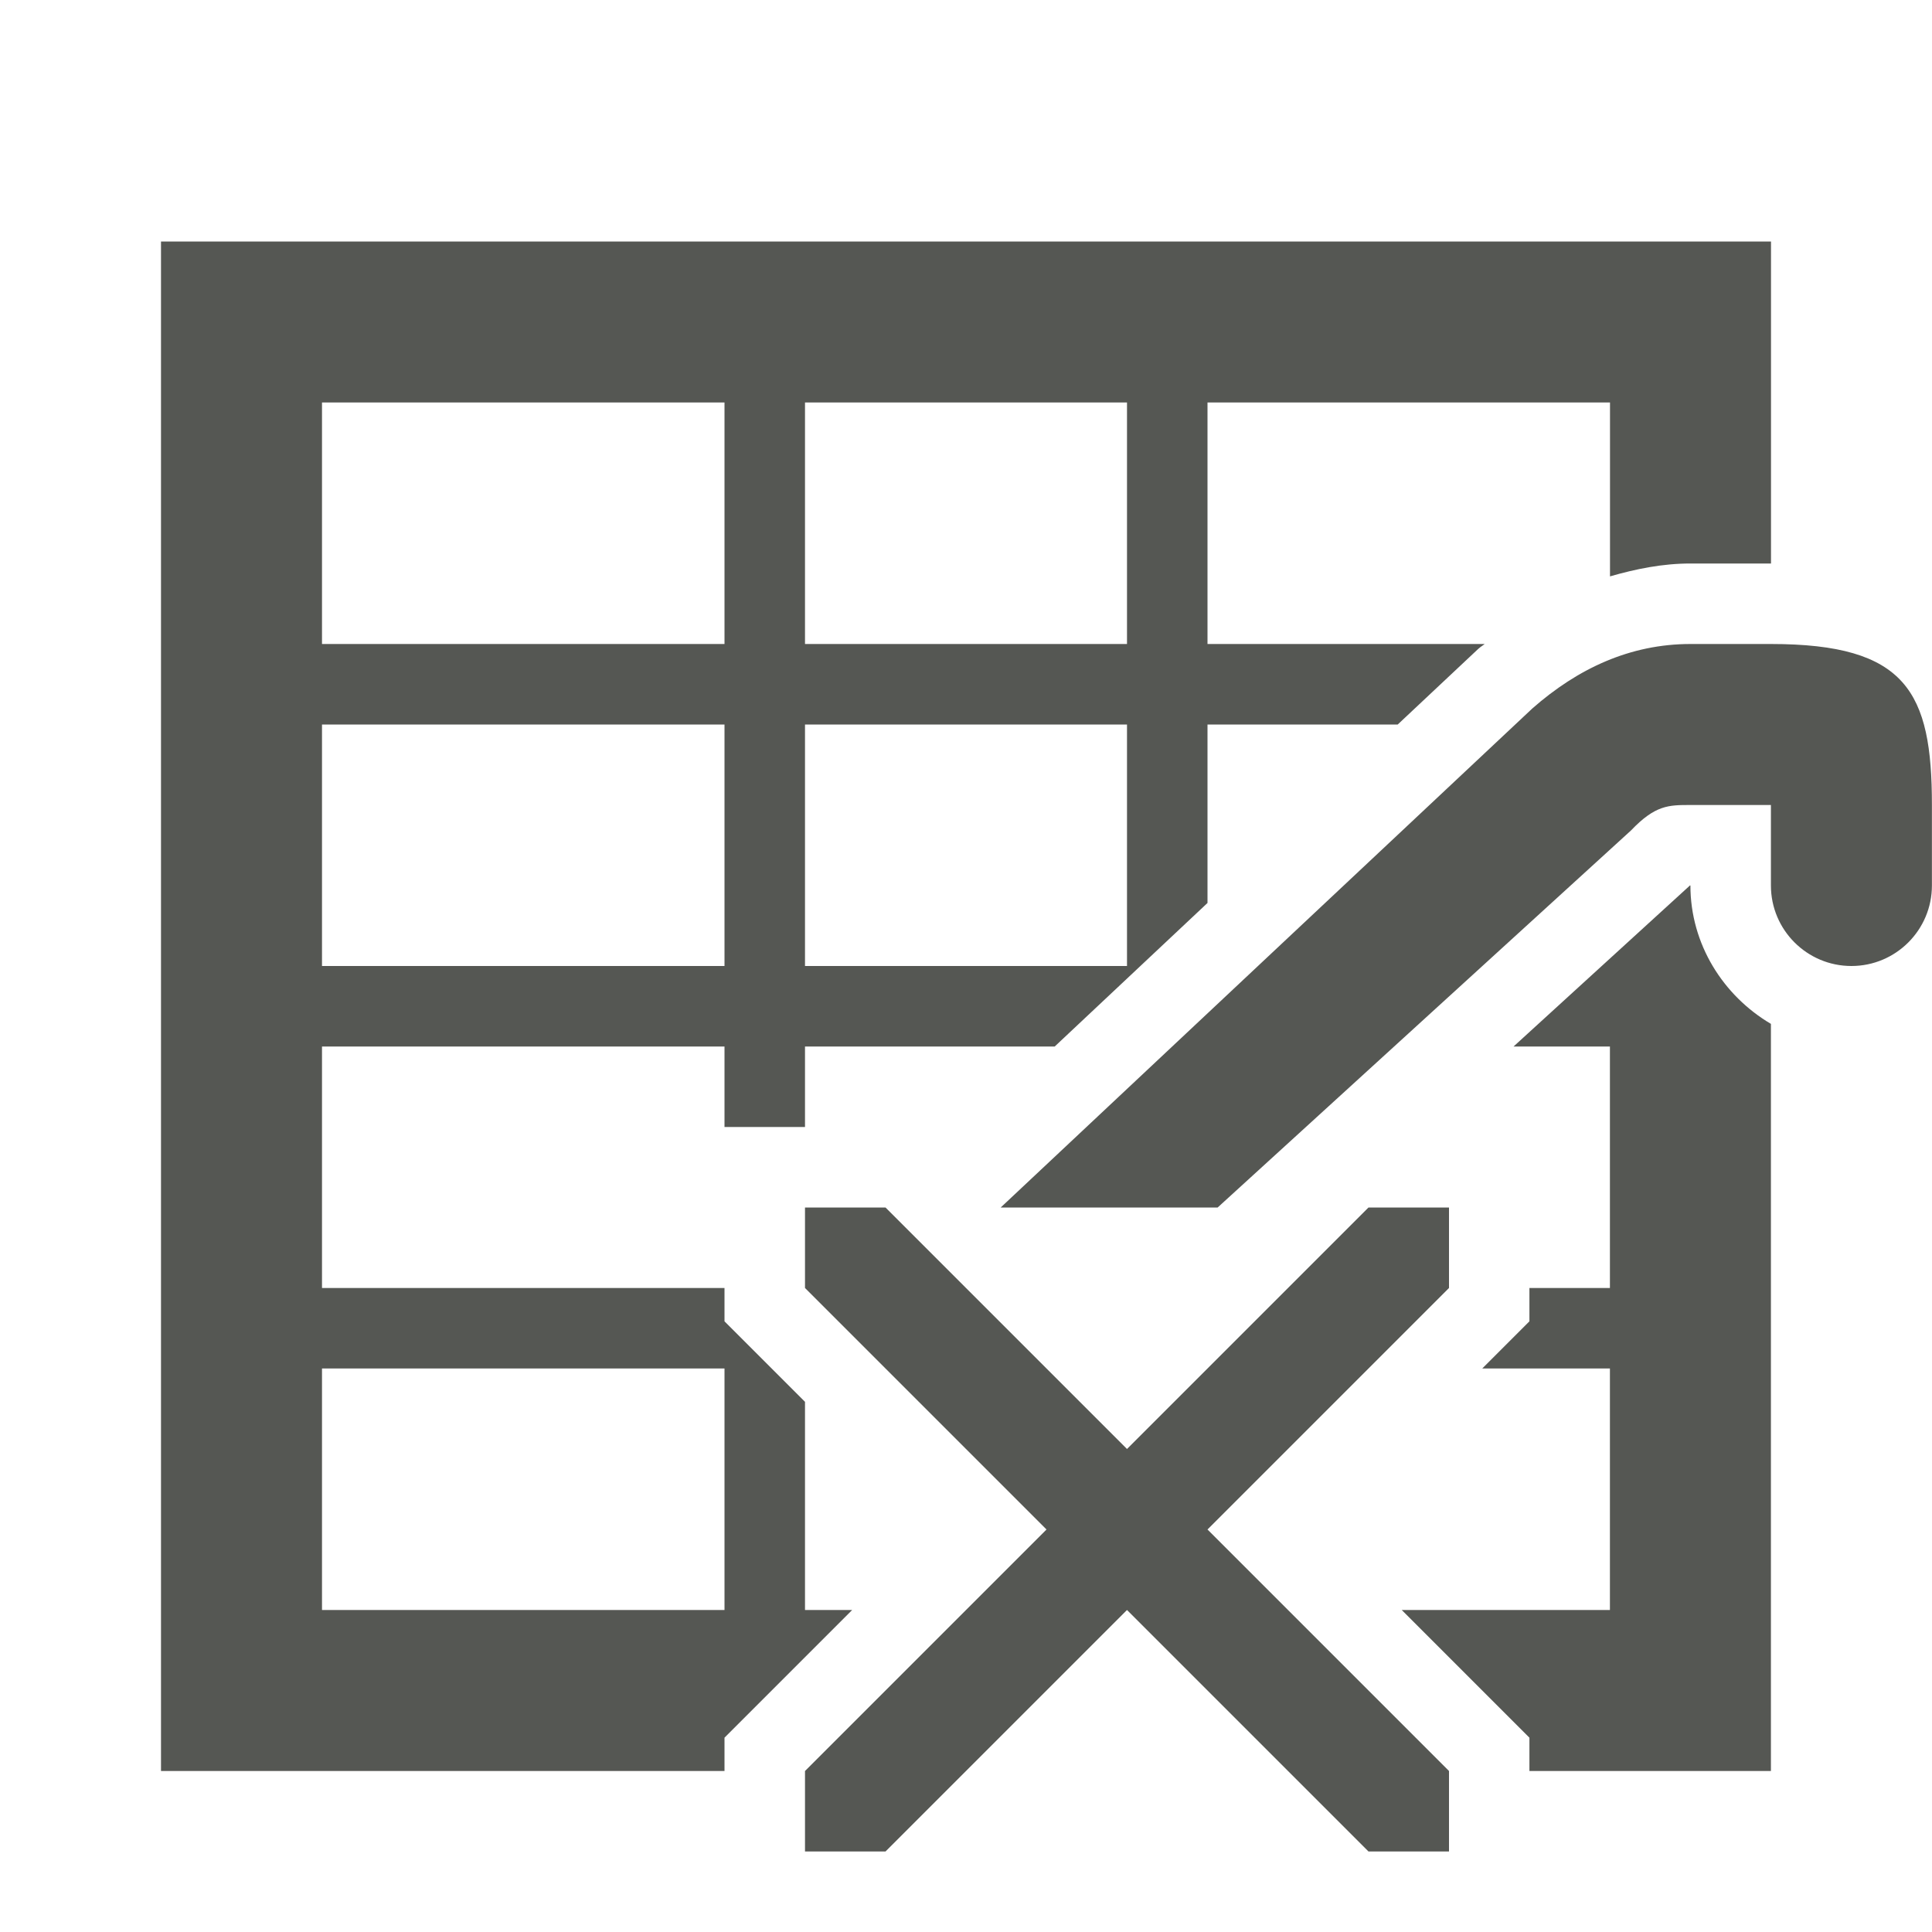
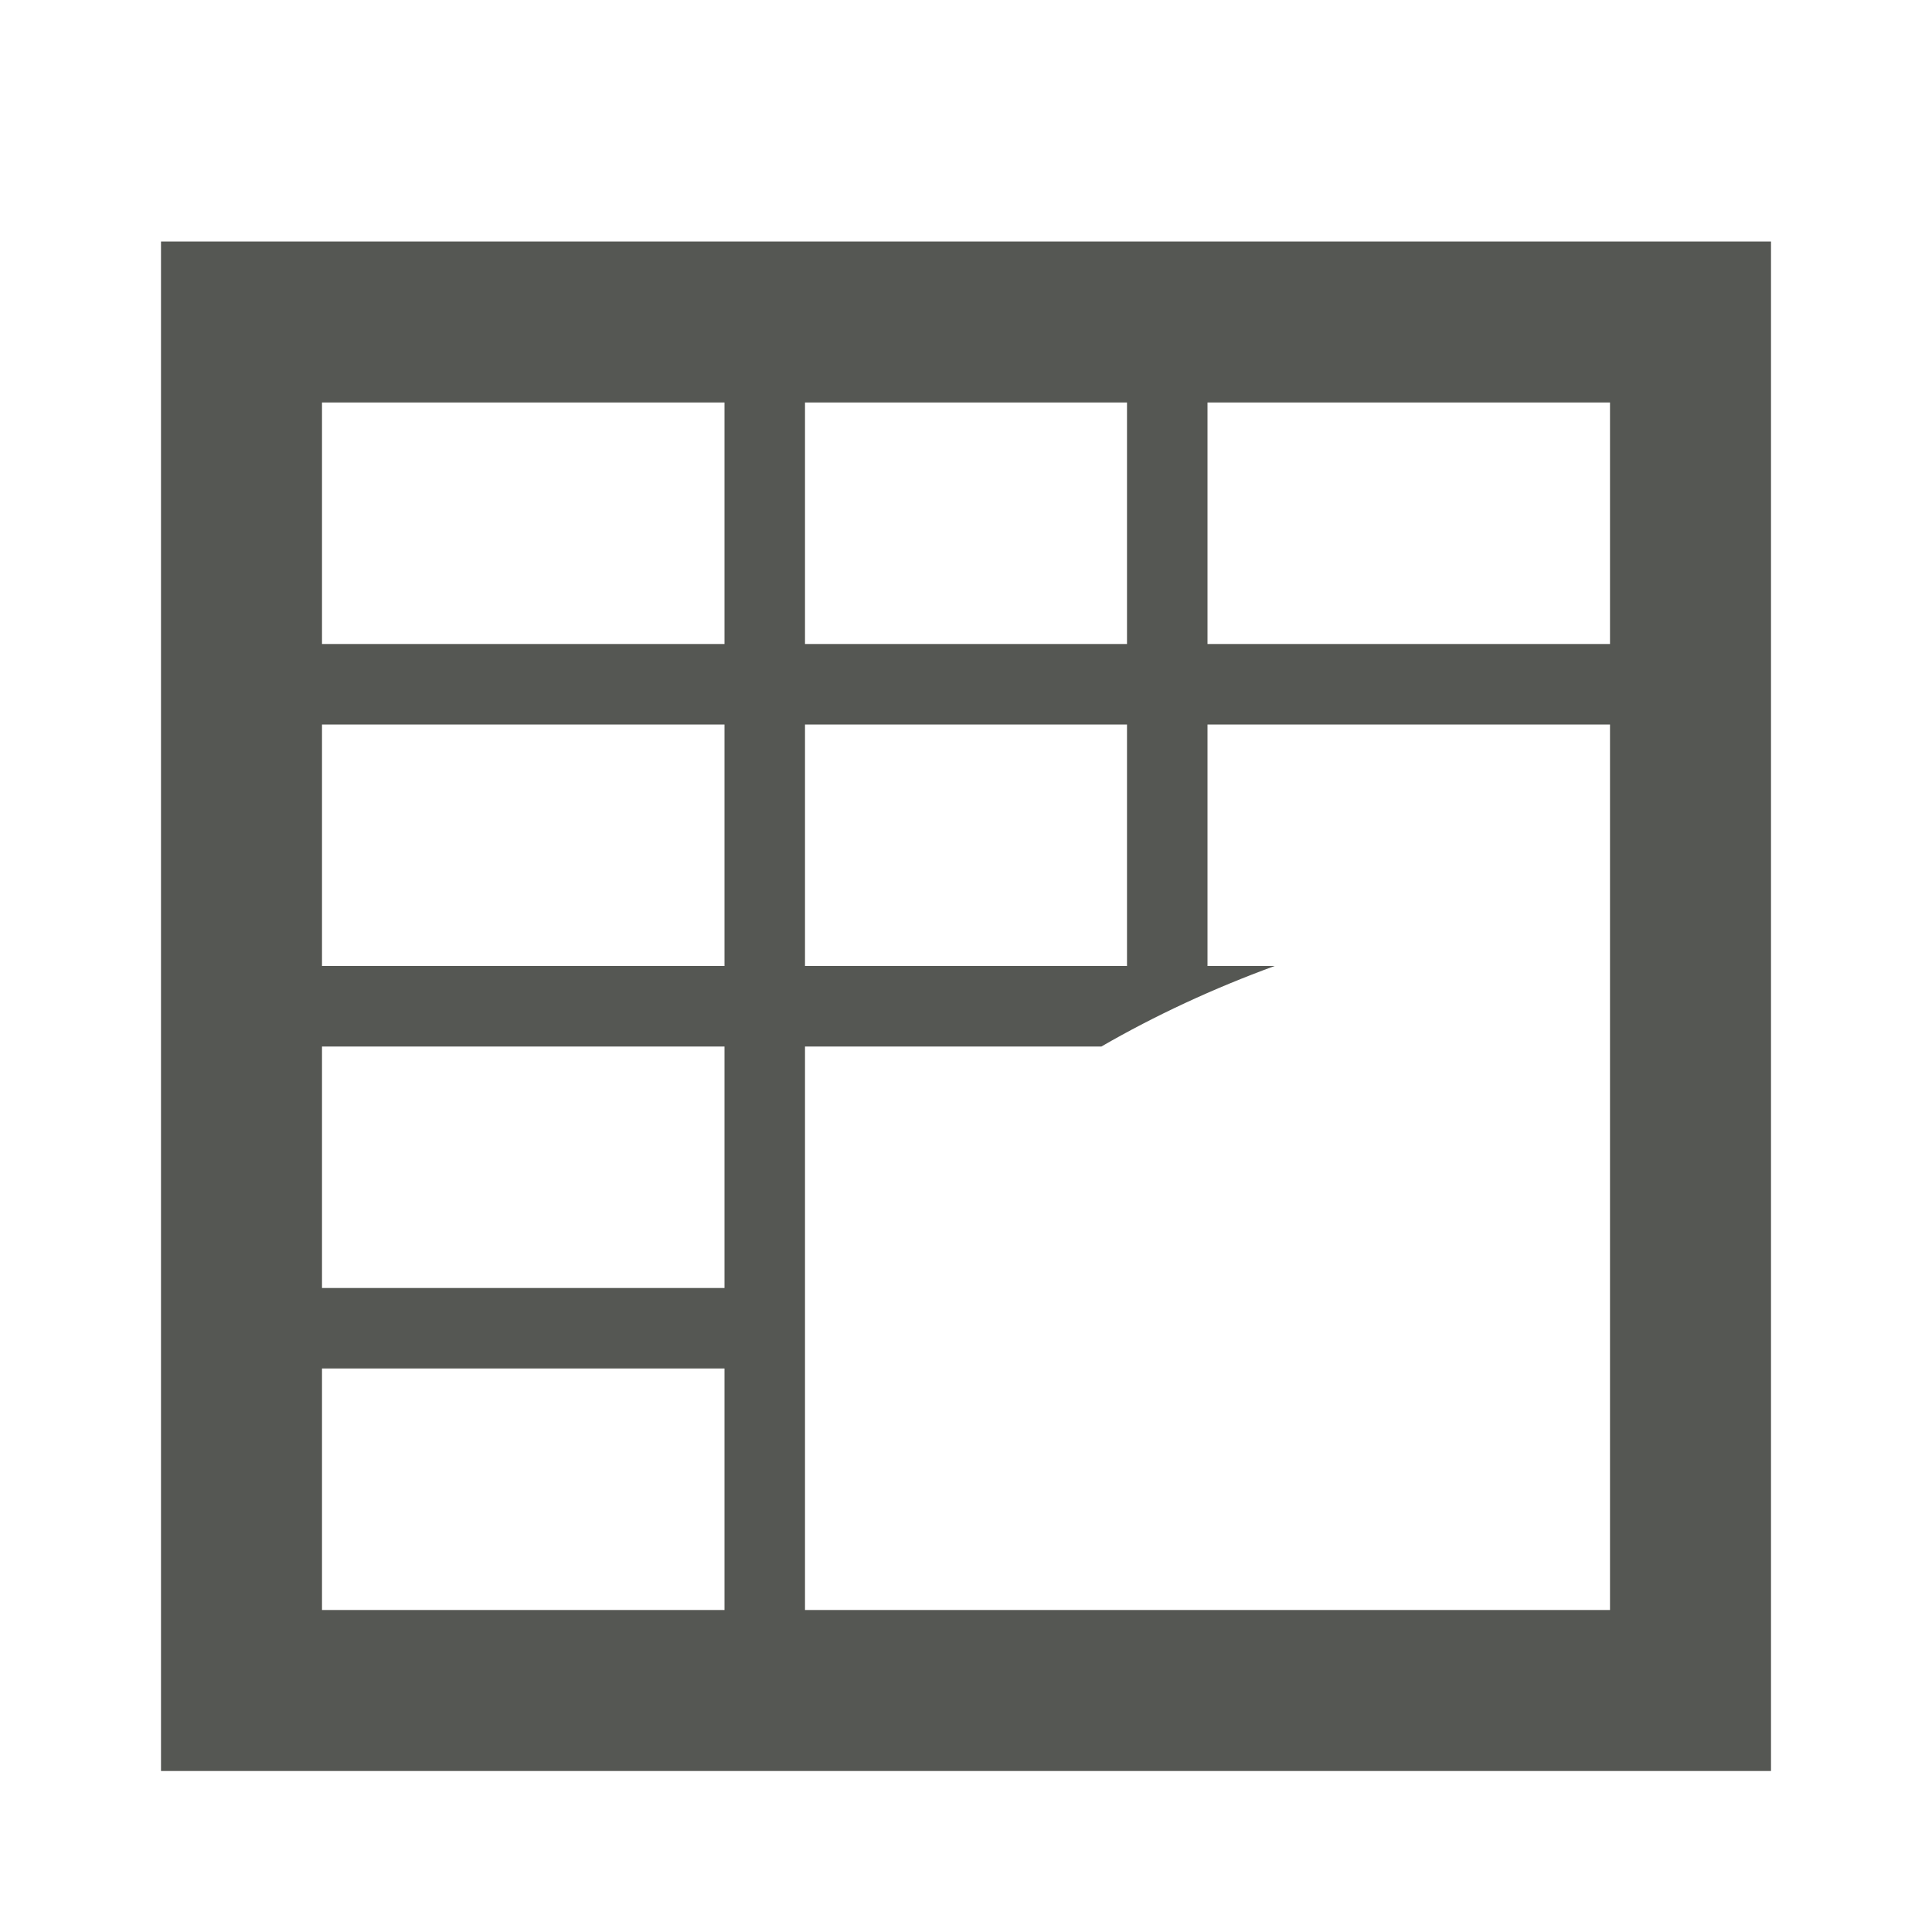
<svg xmlns="http://www.w3.org/2000/svg" viewBox="0 0 24 24">
-   <path d="m2 3v19h7v-.414l1.586-1.586h-.586v-2.586l-1-1v-.414h-5v-3h5v1h1v-1h3.102l1.898-1.783v-2.217h2.363l1-.939.012-.01c.021-.019.047-.033.068-.051h-3.443v-3h5v2.16c.32-.092.65-.16 1-.16h1v-4zm2 2h5v3h-5zm6 0h4v3h-4zm11 3c-.749 0-1.4.304-1.965.801l-6.604 6.199h2.695l5.135-4.684c.302-.316.467-.316.738-.316h1v1c0 .552.448 1 1 1s1-.448 1-1v-1c0-1.403-.315-2-2-2zm-17 1h5v3h-5zm6 0h4v3h-4zm10.992 2c-.005.005-.002.001-.008.008l-2.182 1.992h1.197v3h-1v.414l-.586.586h1.586v3h-2.586l1.586 1.586v.414h3v-9.281c-.593-.35-1-.99-1-1.719-.006 0-.003-0-.008 0zm-10.992 4v1l3 3-3 3v1h1l3-3 3 3h1v-1l-3-3 3-3v-1h-1l-3 3-3-3zm-6 2h5v3h-5z" fill="#555753" />
+   <path d="m2 3v19h7 10 3v-9.281-5.719-4zm2 2h5v3h-5zm6 0h4v3h-4zm5 0h5v2.16.84h-1.557-1.443-2zm-11 4h5v3h-5zm6 0h4v3h-4zm5 0h2 .363 2.637v2.076.83 1.094 3 1 3h-10v-6-1h3.102.58c.668-.386 1.389-.721 2.152-1h-.834v-.783zm-11 4h5v1 2h-5zm0 4h5v3h-5z" fill="#555753" />
</svg>
